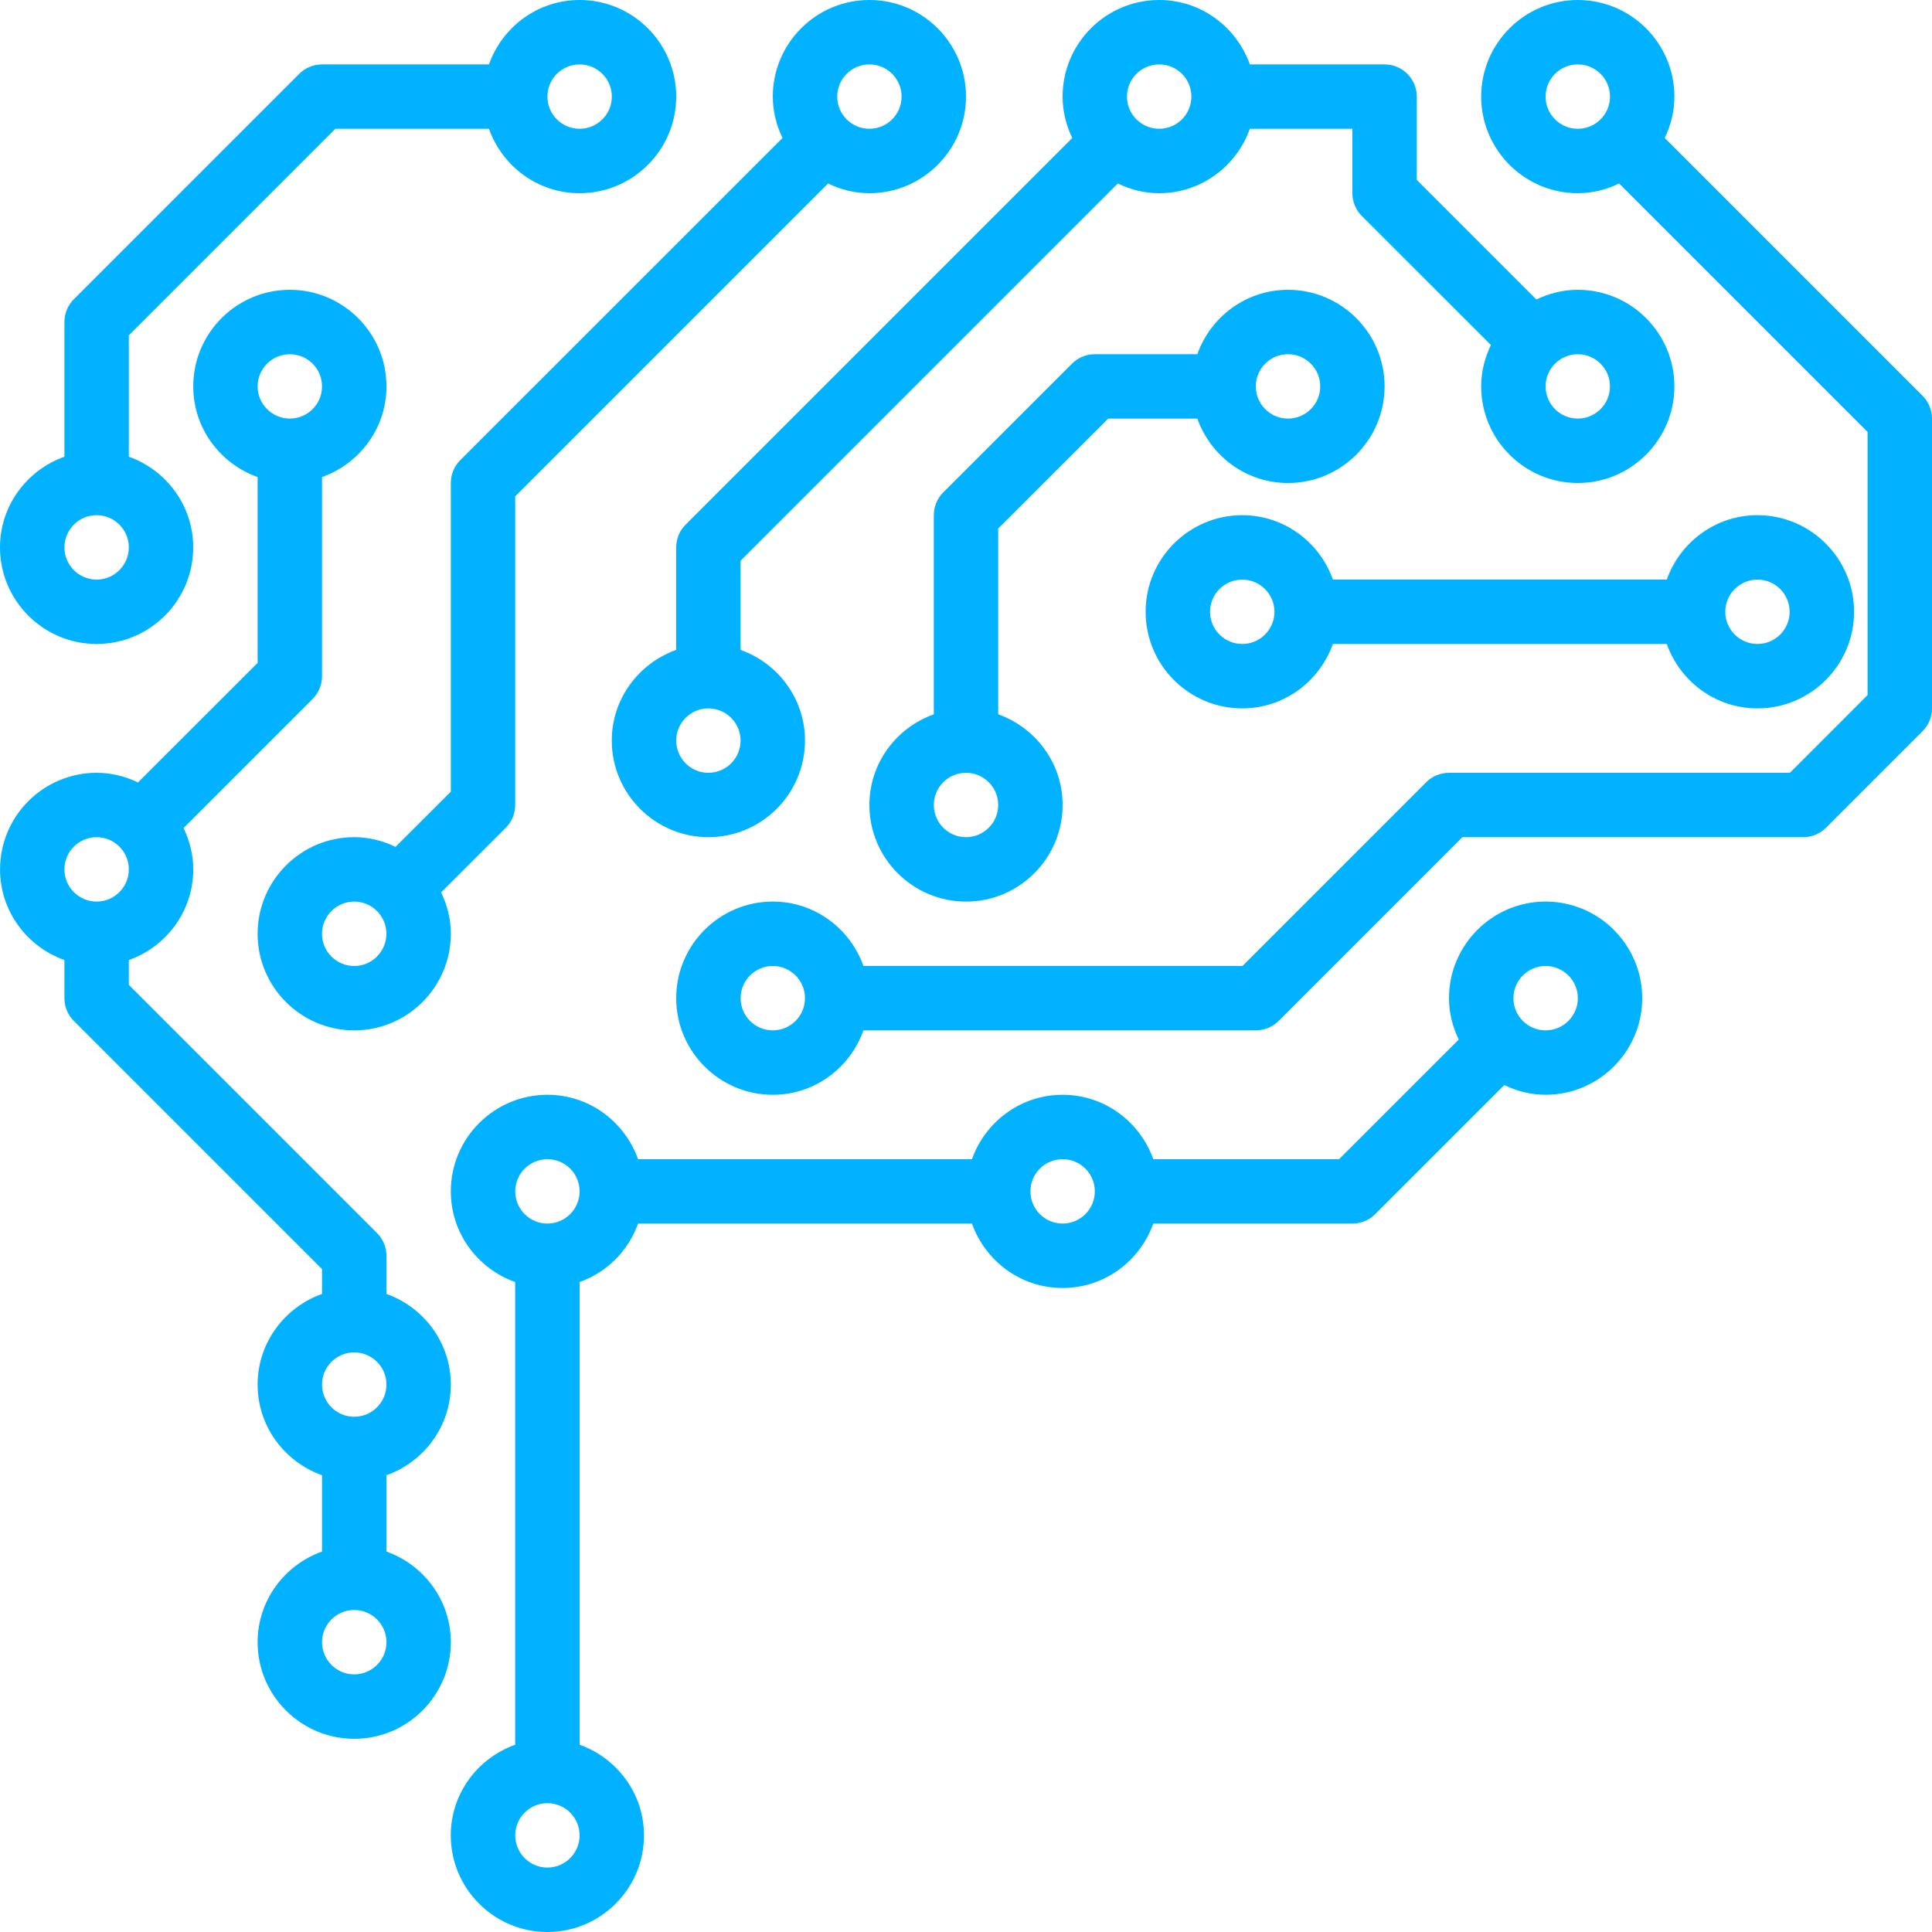
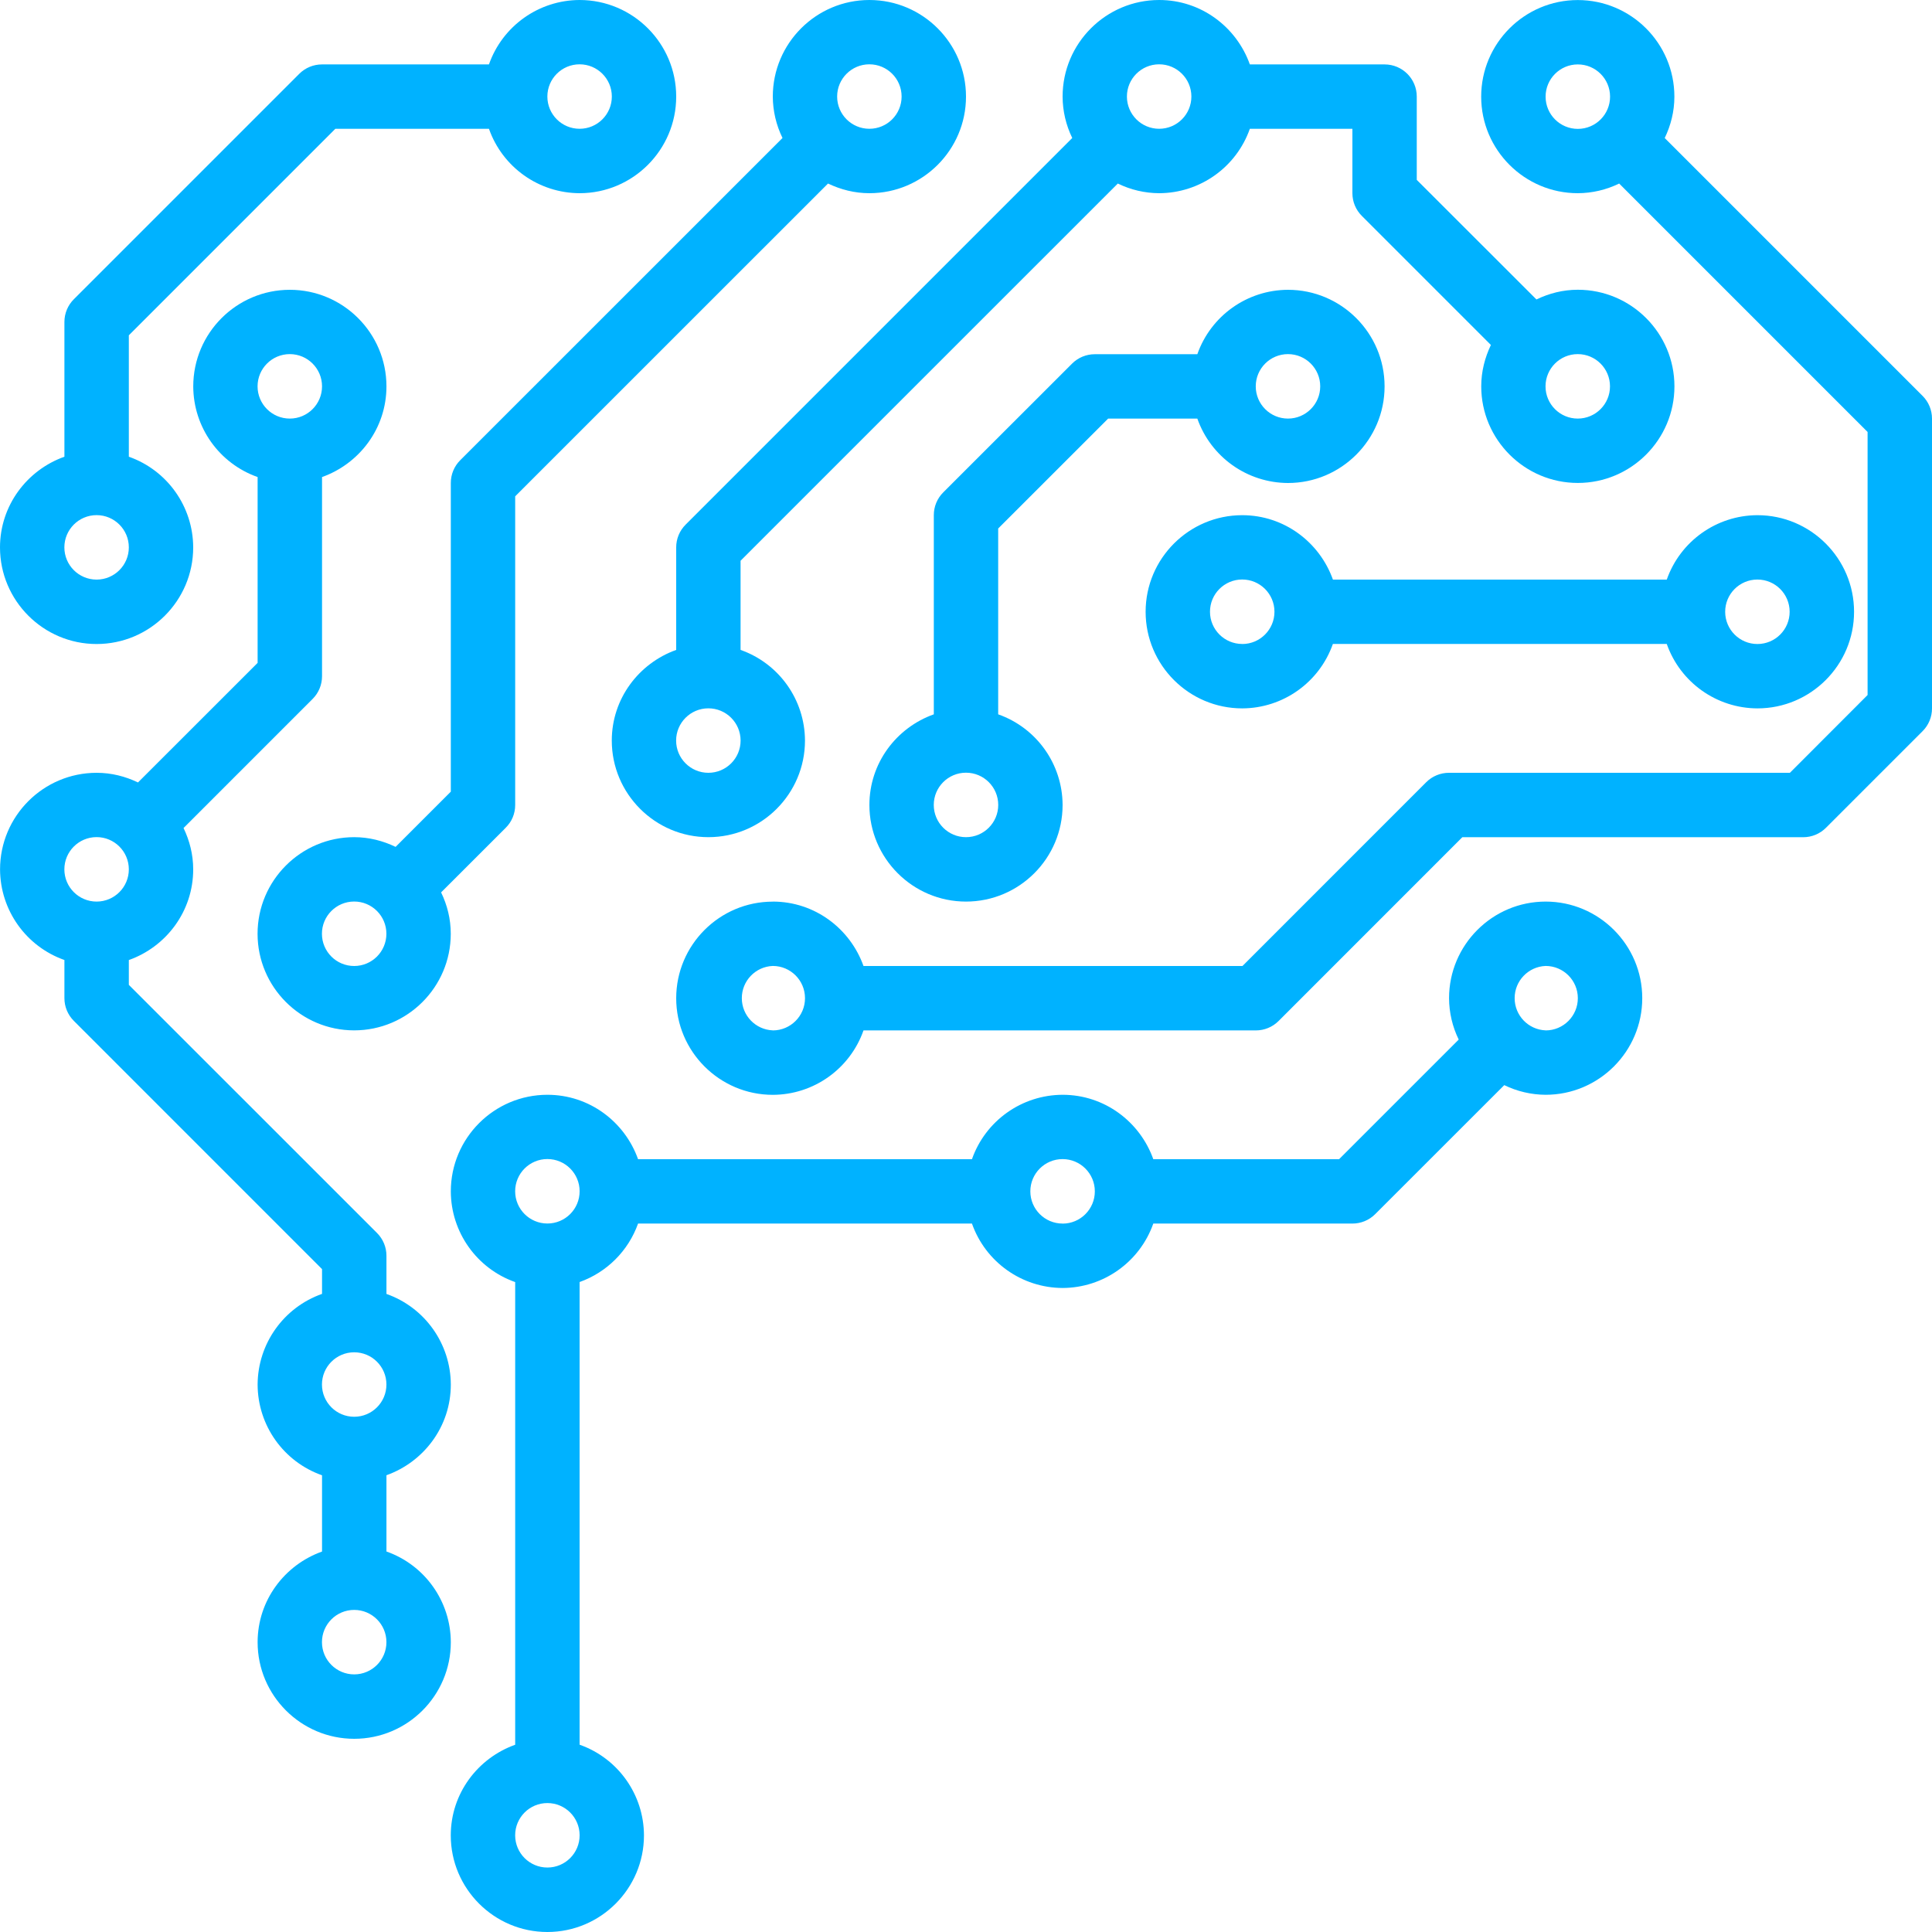
- <svg xmlns="http://www.w3.org/2000/svg" width="38" height="38" viewBox="0 0 38 38" fill="none">
-   <path d="M24.433 10.133C25.258 10.133 25.955 10.665 26.217 11.4H32.783C33.045 10.665 33.742 10.133 34.567 10.133C35.614 10.133 36.467 10.986 36.467 12.033C36.467 13.081 35.614 13.933 34.567 13.933C33.742 13.933 33.045 13.402 32.783 12.666H26.216C25.954 13.402 25.257 13.933 24.433 13.933C23.385 13.933 22.533 13.081 22.533 12.033C22.533 10.986 23.386 10.133 24.433 10.133ZM34.567 12.666C34.916 12.666 35.2 12.383 35.2 12.033C35.2 11.684 34.916 11.4 34.567 11.4C34.218 11.4 33.934 11.684 33.934 12.033C33.934 12.383 34.218 12.666 34.567 12.666ZM24.433 12.666C24.782 12.666 25.067 12.383 25.067 12.033C25.067 11.684 24.782 11.4 24.433 11.4C24.084 11.4 23.8 11.684 23.8 12.033C23.8 12.383 24.084 12.666 24.433 12.666Z" fill="#00B2FF" />
-   <path d="M18.367 14.05V10.133C18.367 9.965 18.433 9.804 18.552 9.685L21.086 7.152C21.204 7.033 21.366 6.967 21.533 6.967H23.55C23.812 6.231 24.509 5.7 25.333 5.7C26.381 5.7 27.233 6.552 27.233 7.6C27.233 8.647 26.381 9.5 25.333 9.5C24.509 9.5 23.812 8.969 23.55 8.233H21.796L19.633 10.395V14.05C20.369 14.312 20.9 15.008 20.9 15.833C20.9 16.881 20.048 17.733 19 17.733C17.953 17.733 17.1 16.881 17.1 15.833C17.1 15.008 17.631 14.312 18.367 14.05ZM25.333 8.233C25.682 8.233 25.967 7.95 25.967 7.6C25.967 7.25 25.682 6.967 25.333 6.967C24.984 6.967 24.7 7.25 24.7 7.6C24.7 7.95 24.984 8.233 25.333 8.233ZM19 16.466C19.349 16.466 19.633 16.183 19.633 15.833C19.633 15.483 19.349 15.2 19 15.2C18.651 15.2 18.367 15.483 18.367 15.833C18.367 16.183 18.651 16.466 19 16.466Z" fill="#00B2FF" />
-   <path d="M6.967 16.466C7.259 16.466 7.533 16.538 7.78 16.657L8.867 15.571V9.5C8.867 9.331 8.933 9.171 9.052 9.052L15.391 2.714C15.272 2.466 15.2 2.193 15.2 1.9C15.2 0.852 16.052 0 17.1 0C18.148 0 19 0.852 19 1.9C19 2.947 18.148 3.8 17.1 3.8C16.807 3.8 16.534 3.728 16.286 3.609L10.133 9.762V15.833C10.133 16.002 10.067 16.162 9.948 16.281L8.676 17.552C8.795 17.8 8.867 18.074 8.867 18.366C8.867 19.414 8.014 20.266 6.967 20.266C5.919 20.266 5.067 19.414 5.067 18.366C5.067 17.319 5.919 16.466 6.967 16.466ZM17.1 2.533C17.449 2.533 17.733 2.25 17.733 1.9C17.733 1.55 17.449 1.267 17.1 1.267C16.751 1.267 16.467 1.55 16.467 1.9C16.467 2.25 16.751 2.533 17.1 2.533ZM6.967 19C7.316 19 7.6 18.716 7.6 18.366C7.6 18.017 7.316 17.733 6.967 17.733C6.618 17.733 6.333 18.017 6.333 18.366C6.333 18.716 6.618 19 6.967 19Z" fill="#00B2FF" />
-   <path d="M1.267 8.983V6.333C1.267 6.165 1.333 6.004 1.453 5.885L5.886 1.452C6.004 1.333 6.166 1.267 6.334 1.267H9.617C9.879 0.531 10.576 0 11.4 0C12.448 0 13.3 0.852 13.3 1.9C13.3 2.947 12.448 3.8 11.4 3.8C10.576 3.8 9.879 3.269 9.617 2.533H6.596L2.534 6.595V8.983C3.269 9.245 3.8 9.942 3.8 10.767C3.8 11.814 2.948 12.666 1.9 12.666C0.853 12.666 0 11.814 0 10.767C0 9.942 0.532 9.245 1.267 8.983ZM11.4 2.533C11.749 2.533 12.034 2.25 12.034 1.9C12.034 1.55 11.749 1.267 11.4 1.267C11.051 1.267 10.767 1.55 10.767 1.9C10.767 2.25 11.051 2.533 11.4 2.533ZM1.9 11.4C2.249 11.4 2.534 11.116 2.534 10.767C2.534 10.417 2.249 10.133 1.9 10.133C1.551 10.133 1.267 10.417 1.267 10.767C1.267 11.116 1.551 11.4 1.9 11.4Z" fill="#00B2FF" />
-   <path d="M10.133 34.317V25.216C9.398 24.954 8.867 24.258 8.867 23.433C8.867 22.385 9.719 21.533 10.767 21.533C11.592 21.533 12.288 22.064 12.55 22.8H19.117C19.379 22.064 20.076 21.533 20.9 21.533C21.725 21.533 22.422 22.064 22.684 22.8H26.338L28.691 20.447C28.572 20.199 28.5 19.926 28.5 19.633C28.5 18.585 29.353 17.733 30.4 17.733C31.448 17.733 32.3 18.585 32.3 19.633C32.3 20.68 31.448 21.533 30.4 21.533C30.108 21.533 29.834 21.461 29.587 21.342L27.048 23.881C26.93 24 26.768 24.066 26.6 24.066H22.684C22.422 24.802 21.725 25.333 20.9 25.333C20.076 25.333 19.379 24.802 19.117 24.066H12.55C12.358 24.603 11.936 25.025 11.4 25.216V34.317C12.135 34.579 12.666 35.275 12.666 36.1C12.666 37.148 11.814 38 10.766 38C9.719 38 8.866 37.148 8.866 36.1C8.866 35.275 9.398 34.579 10.133 34.317ZM30.4 20.266C30.749 20.266 31.034 19.983 31.034 19.633C31.034 19.283 30.749 19 30.4 19C30.051 19 29.767 19.283 29.767 19.633C29.767 19.983 30.051 20.266 30.4 20.266ZM20.9 24.066C21.249 24.066 21.534 23.782 21.534 23.433C21.534 23.083 21.249 22.8 20.9 22.8C20.551 22.8 20.267 23.083 20.267 23.433C20.267 23.782 20.551 24.066 20.9 24.066ZM10.767 36.733C11.116 36.733 11.4 36.449 11.4 36.099C11.4 35.75 11.116 35.466 10.767 35.466C10.418 35.466 10.134 35.75 10.134 36.099C10.134 36.449 10.418 36.733 10.767 36.733ZM10.767 24.066C11.116 24.066 11.4 23.782 11.4 23.433C11.4 23.083 11.116 22.8 10.767 22.8C10.418 22.8 10.134 23.083 10.134 23.433C10.134 23.782 10.418 24.066 10.767 24.066Z" fill="#00B2FF" />
-   <path d="M13.3 12.783V10.767C13.3 10.598 13.366 10.437 13.485 10.319L21.09 2.714C20.971 2.466 20.9 2.193 20.9 1.9C20.9 0.852 21.752 0 22.8 0C23.624 0 24.321 0.531 24.583 1.267H27.233C27.583 1.267 27.866 1.55 27.866 1.9V3.538L30.219 5.891C30.467 5.771 30.741 5.7 31.033 5.7C32.081 5.7 32.933 6.552 32.933 7.6C32.933 8.647 32.081 9.5 31.033 9.5C29.986 9.5 29.133 8.647 29.133 7.6C29.133 7.307 29.205 7.034 29.324 6.786L26.785 4.248C26.666 4.129 26.6 3.968 26.6 3.8V2.533H24.583C24.321 3.269 23.624 3.8 22.8 3.8C22.507 3.8 22.234 3.728 21.986 3.609L14.566 11.029V12.783C15.302 13.045 15.833 13.742 15.833 14.566C15.833 15.614 14.981 16.466 13.933 16.466C12.886 16.466 12.033 15.614 12.033 14.566C12.033 13.742 12.565 13.045 13.3 12.783ZM31.033 8.233C31.382 8.233 31.666 7.949 31.666 7.6C31.666 7.25 31.382 6.967 31.033 6.967C30.684 6.967 30.4 7.25 30.4 7.6C30.4 7.949 30.684 8.233 31.033 8.233ZM22.8 2.533C23.149 2.533 23.433 2.25 23.433 1.9C23.433 1.55 23.149 1.267 22.8 1.267C22.451 1.267 22.166 1.55 22.166 1.9C22.166 2.25 22.451 2.533 22.8 2.533ZM13.933 15.2C14.282 15.2 14.566 14.916 14.566 14.566C14.566 14.217 14.282 13.933 13.933 13.933C13.584 13.933 13.3 14.217 13.3 14.566C13.3 14.916 13.584 15.2 13.933 15.2Z" fill="#00B2FF" />
-   <path d="M15.2 17.733C16.025 17.733 16.721 18.264 16.983 19H24.438L28.052 15.385C28.171 15.266 28.332 15.2 28.5 15.2H35.205L36.733 13.671V8.495L31.847 3.609C31.599 3.728 31.326 3.8 31.033 3.8C29.986 3.8 29.133 2.947 29.133 1.9C29.133 0.852 29.986 0 31.033 0C32.081 0 32.933 0.852 32.933 1.9C32.933 2.193 32.862 2.466 32.743 2.714L37.814 7.785C37.934 7.904 38 8.065 38 8.233V13.933C38 14.102 37.934 14.262 37.814 14.381L35.914 16.281C35.796 16.4 35.635 16.466 35.467 16.466H28.762L25.148 20.081C25.029 20.2 24.868 20.266 24.7 20.266H16.983C16.721 21.002 16.025 21.533 15.2 21.533C14.152 21.533 13.3 20.68 13.3 19.633C13.3 18.585 14.152 17.733 15.2 17.733ZM31.033 1.267C30.684 1.267 30.4 1.55 30.4 1.9C30.4 2.25 30.684 2.533 31.033 2.533C31.382 2.533 31.667 2.25 31.667 1.9C31.667 1.55 31.382 1.267 31.033 1.267ZM15.2 20.266C15.549 20.266 15.833 19.983 15.833 19.633C15.833 19.283 15.549 19 15.2 19C14.851 19 14.567 19.283 14.567 19.633C14.567 19.983 14.851 20.266 15.2 20.266Z" fill="#00B2FF" />
-   <path d="M1.901 15.2C2.193 15.2 2.467 15.271 2.714 15.39L5.067 13.038V9.383C4.332 9.121 3.801 8.425 3.801 7.6C3.801 6.552 4.653 5.7 5.701 5.7C6.748 5.7 7.601 6.552 7.601 7.6C7.601 8.425 7.069 9.121 6.334 9.383V13.3C6.334 13.468 6.267 13.629 6.148 13.748L3.61 16.286C3.729 16.534 3.801 16.807 3.801 17.1C3.801 17.924 3.269 18.621 2.534 18.883V19.371L7.415 24.252C7.534 24.37 7.601 24.531 7.601 24.7V25.45C8.336 25.712 8.867 26.408 8.867 27.233C8.867 28.058 8.336 28.754 7.601 29.016V30.517C8.336 30.779 8.867 31.476 8.867 32.3C8.867 33.348 8.015 34.2 6.967 34.2C5.92 34.2 5.067 33.348 5.067 32.3C5.067 31.476 5.599 30.779 6.334 30.517V29.016C5.599 28.754 5.067 28.058 5.067 27.233C5.067 26.408 5.599 25.712 6.334 25.45V24.962L1.453 20.081C1.334 19.962 1.267 19.802 1.267 19.633V18.883C0.532 18.621 0.001 17.924 0.001 17.1C0.001 16.052 0.853 15.2 1.901 15.2ZM5.701 8.233C6.049 8.233 6.334 7.95 6.334 7.6C6.334 7.25 6.049 6.967 5.701 6.967C5.352 6.967 5.067 7.25 5.067 7.6C5.067 7.95 5.352 8.233 5.701 8.233ZM6.967 32.933C7.316 32.933 7.601 32.649 7.601 32.3C7.601 31.95 7.316 31.666 6.967 31.666C6.618 31.666 6.334 31.95 6.334 32.3C6.334 32.649 6.618 32.933 6.967 32.933ZM6.967 27.866C7.316 27.866 7.601 27.582 7.601 27.233C7.601 26.883 7.316 26.6 6.967 26.6C6.618 26.6 6.334 26.883 6.334 27.233C6.334 27.582 6.618 27.866 6.967 27.866ZM1.901 17.733C2.249 17.733 2.534 17.449 2.534 17.1C2.534 16.75 2.249 16.466 1.901 16.466C1.552 16.466 1.267 16.75 1.267 17.1C1.267 17.449 1.552 17.733 1.901 17.733Z" fill="#00B2FF" />
+ <svg xmlns="http://www.w3.org/2000/svg" width="38" height="38" fill="none">
+   <path d="M24.433 10.133c.825 0 1.522.532 1.784 1.267h6.566a1.897 1.897 0 011.784-1.267c1.047 0 1.9.853 1.9 1.9 0 1.048-.853 1.9-1.9 1.9a1.897 1.897 0 01-1.784-1.267h-6.567a1.897 1.897 0 01-1.783 1.267c-1.048 0-1.9-.852-1.9-1.9 0-1.047.853-1.9 1.9-1.9zm10.134 2.534a.634.634 0 10-.002-1.268.634.634 0 00.002 1.268zm-10.134 0a.634.634 0 10-.001-1.269.634.634 0 00.002 1.268z" fill="#00B2FF" />
+   <path d="M18.367 14.05v-3.917a.63.63 0 01.185-.448l2.534-2.533a.632.632 0 01.447-.185h2.017A1.897 1.897 0 0125.333 5.7c1.048 0 1.9.852 1.9 1.9 0 1.047-.852 1.9-1.9 1.9a1.897 1.897 0 01-1.783-1.267h-1.754l-2.163 2.162v3.655a1.897 1.897 0 011.267 1.783c0 1.048-.852 1.9-1.9 1.9-1.047 0-1.9-.852-1.9-1.9 0-.825.531-1.521 1.267-1.783zm6.966-5.817a.634.634 0 100-1.268.634.634 0 000 1.268zM19 16.466a.634.634 0 100-1.268.634.634 0 000 1.268zm-12.033 0c.292 0 .566.072.814.191l1.086-1.086V9.5a.63.63 0 01.185-.448l6.339-6.338A1.87 1.87 0 0115.2 1.9c0-1.048.852-1.9 1.9-1.9 1.047 0 1.9.852 1.9 1.9 0 1.047-.852 1.9-1.9 1.9-.293 0-.566-.072-.814-.19l-6.153 6.152v6.071a.63.63 0 01-.185.448l-1.272 1.271c.12.248.19.522.19.814 0 1.048-.852 1.9-1.9 1.9-1.047 0-1.9-.852-1.9-1.9 0-1.047.853-1.9 1.9-1.9zM17.1 2.533a.634.634 0 10-.001-1.268.634.634 0 00.001 1.268zM6.967 19a.634.634 0 10-.002-1.268A.634.634 0 006.967 19zm-5.7-10.017v-2.65a.63.63 0 01.186-.448l4.433-4.433a.632.632 0 01.448-.185h3.283A1.897 1.897 0 0111.4 0c1.048 0 1.9.852 1.9 1.9 0 1.047-.852 1.9-1.9 1.9a1.897 1.897 0 01-1.783-1.267H6.596L2.534 6.595v2.388A1.897 1.897 0 013.8 10.767c0 1.047-.852 1.9-1.9 1.9-1.047 0-1.9-.853-1.9-1.9 0-.825.532-1.522 1.267-1.784zM11.4 2.533a.634.634 0 100-1.268.634.634 0 000 1.268zM1.9 11.4a.634.634 0 100-1.268.634.634 0 000 1.268zm8.233 22.917v-9.1a1.898 1.898 0 01-1.266-1.784c0-1.048.852-1.9 1.9-1.9.825 0 1.521.531 1.783 1.267h6.567a1.897 1.897 0 011.783-1.267c.825 0 1.522.531 1.784 1.267h3.654l2.353-2.353a1.87 1.87 0 01-.19-.814c0-1.047.852-1.9 1.9-1.9 1.047 0 1.9.852 1.9 1.9 0 1.047-.853 1.9-1.9 1.9a1.88 1.88 0 01-.814-.19l-2.539 2.538a.632.632 0 01-.448.185h-3.916a1.898 1.898 0 01-1.784 1.267 1.898 1.898 0 01-1.783-1.267H12.55a1.898 1.898 0 01-1.15 1.15v9.1a1.897 1.897 0 011.266 1.784c0 1.047-.852 1.9-1.9 1.9-1.047 0-1.9-.852-1.9-1.9 0-.825.532-1.521 1.267-1.783zM30.4 20.267a.634.634 0 100-1.268.634.634 0 000 1.267zm-9.5 3.8a.634.634 0 10-.001-1.269.634.634 0 00.001 1.268zM10.767 36.732a.634.634 0 10-.001-1.268.634.634 0 00.001 1.268zm0-12.667a.634.634 0 10-.001-1.268.634.634 0 00.001 1.268z" fill="#00B2FF" />
+   <path d="M13.3 12.783v-2.016a.63.63 0 01.185-.448l7.605-7.605a1.868 1.868 0 01-.19-.814c0-1.048.852-1.9 1.9-1.9.824 0 1.521.531 1.783 1.267h2.65c.35 0 .633.283.633.633v1.638L30.22 5.89c.248-.12.521-.191.814-.191 1.048 0 1.9.852 1.9 1.9 0 1.047-.852 1.9-1.9 1.9-1.047 0-1.9-.853-1.9-1.9 0-.293.072-.566.19-.814l-2.538-2.538A.63.63 0 0126.6 3.8V2.533h-2.017A1.897 1.897 0 0122.8 3.8a1.87 1.87 0 01-.814-.19l-7.42 7.419v1.754a1.897 1.897 0 011.267 1.783c0 1.048-.852 1.9-1.9 1.9-1.047 0-1.9-.852-1.9-1.9 0-.824.532-1.52 1.267-1.783zm17.733-4.55a.634.634 0 10-.001-1.268.634.634 0 00.001 1.268zm-8.233-5.7a.634.634 0 10-.002-1.268.634.634 0 00.002 1.268zM13.933 15.2a.634.634 0 10-.001-1.268.634.634 0 00.001 1.268z" fill="#00B2FF" />
+   <path d="M15.2 17.733c.825 0 1.521.531 1.784 1.267h7.454l3.614-3.615a.632.632 0 01.448-.185h6.705l1.528-1.53V8.496L31.847 3.61a1.87 1.87 0 01-.814.19c-1.047 0-1.9-.852-1.9-1.899 0-1.048.853-1.9 1.9-1.9 1.048 0 1.9.852 1.9 1.9 0 .293-.071.566-.19.814l5.071 5.071a.63.63 0 01.186.448v5.7a.63.63 0 01-.186.448l-1.9 1.9a.631.631 0 01-.447.185h-6.705l-3.614 3.615a.632.632 0 01-.448.185h-7.716a1.897 1.897 0 01-1.784 1.267c-1.047 0-1.9-.853-1.9-1.9s.852-1.9 1.9-1.9zM31.033 1.267a.634.634 0 10.002 1.268.634.634 0 00-.002-1.268zm-15.833 19a.634.634 0 10-.001-1.268.634.634 0 00.001 1.267zM1.9 15.2c.293 0 .567.071.814.19l2.353-2.352V9.383A1.897 1.897 0 013.801 7.6c0-1.048.852-1.9 1.9-1.9 1.047 0 1.9.852 1.9 1.9 0 .825-.532 1.521-1.267 1.783V13.3a.63.63 0 01-.186.448L3.61 16.286c.119.248.19.521.19.814 0 .824-.53 1.521-1.266 1.783v.488l4.881 4.88a.63.63 0 01.186.449v.75a1.897 1.897 0 011.266 1.783c0 .825-.531 1.521-1.266 1.783v1.5A1.897 1.897 0 018.867 32.3c0 1.048-.852 1.9-1.9 1.9-1.047 0-1.9-.852-1.9-1.9 0-.824.532-1.521 1.267-1.783v-1.5a1.897 1.897 0 01-1.267-1.784 1.9 1.9 0 011.267-1.784v-.487L1.453 20.08a.63.63 0 01-.186-.448v-.75A1.897 1.897 0 01.001 17.1c0-1.048.852-1.9 1.9-1.9zm3.8-6.967a.634.634 0 100-1.268.634.634 0 000 1.268zm1.267 24.7a.634.634 0 10-.001-1.268.634.634 0 00.001 1.268zm0-5.067a.634.634 0 10-.001-1.268.634.634 0 00.001 1.268zM1.901 17.733a.634.634 0 10-.002-1.268.634.634 0 00.002 1.268z" fill="#00B2FF" />
</svg>
